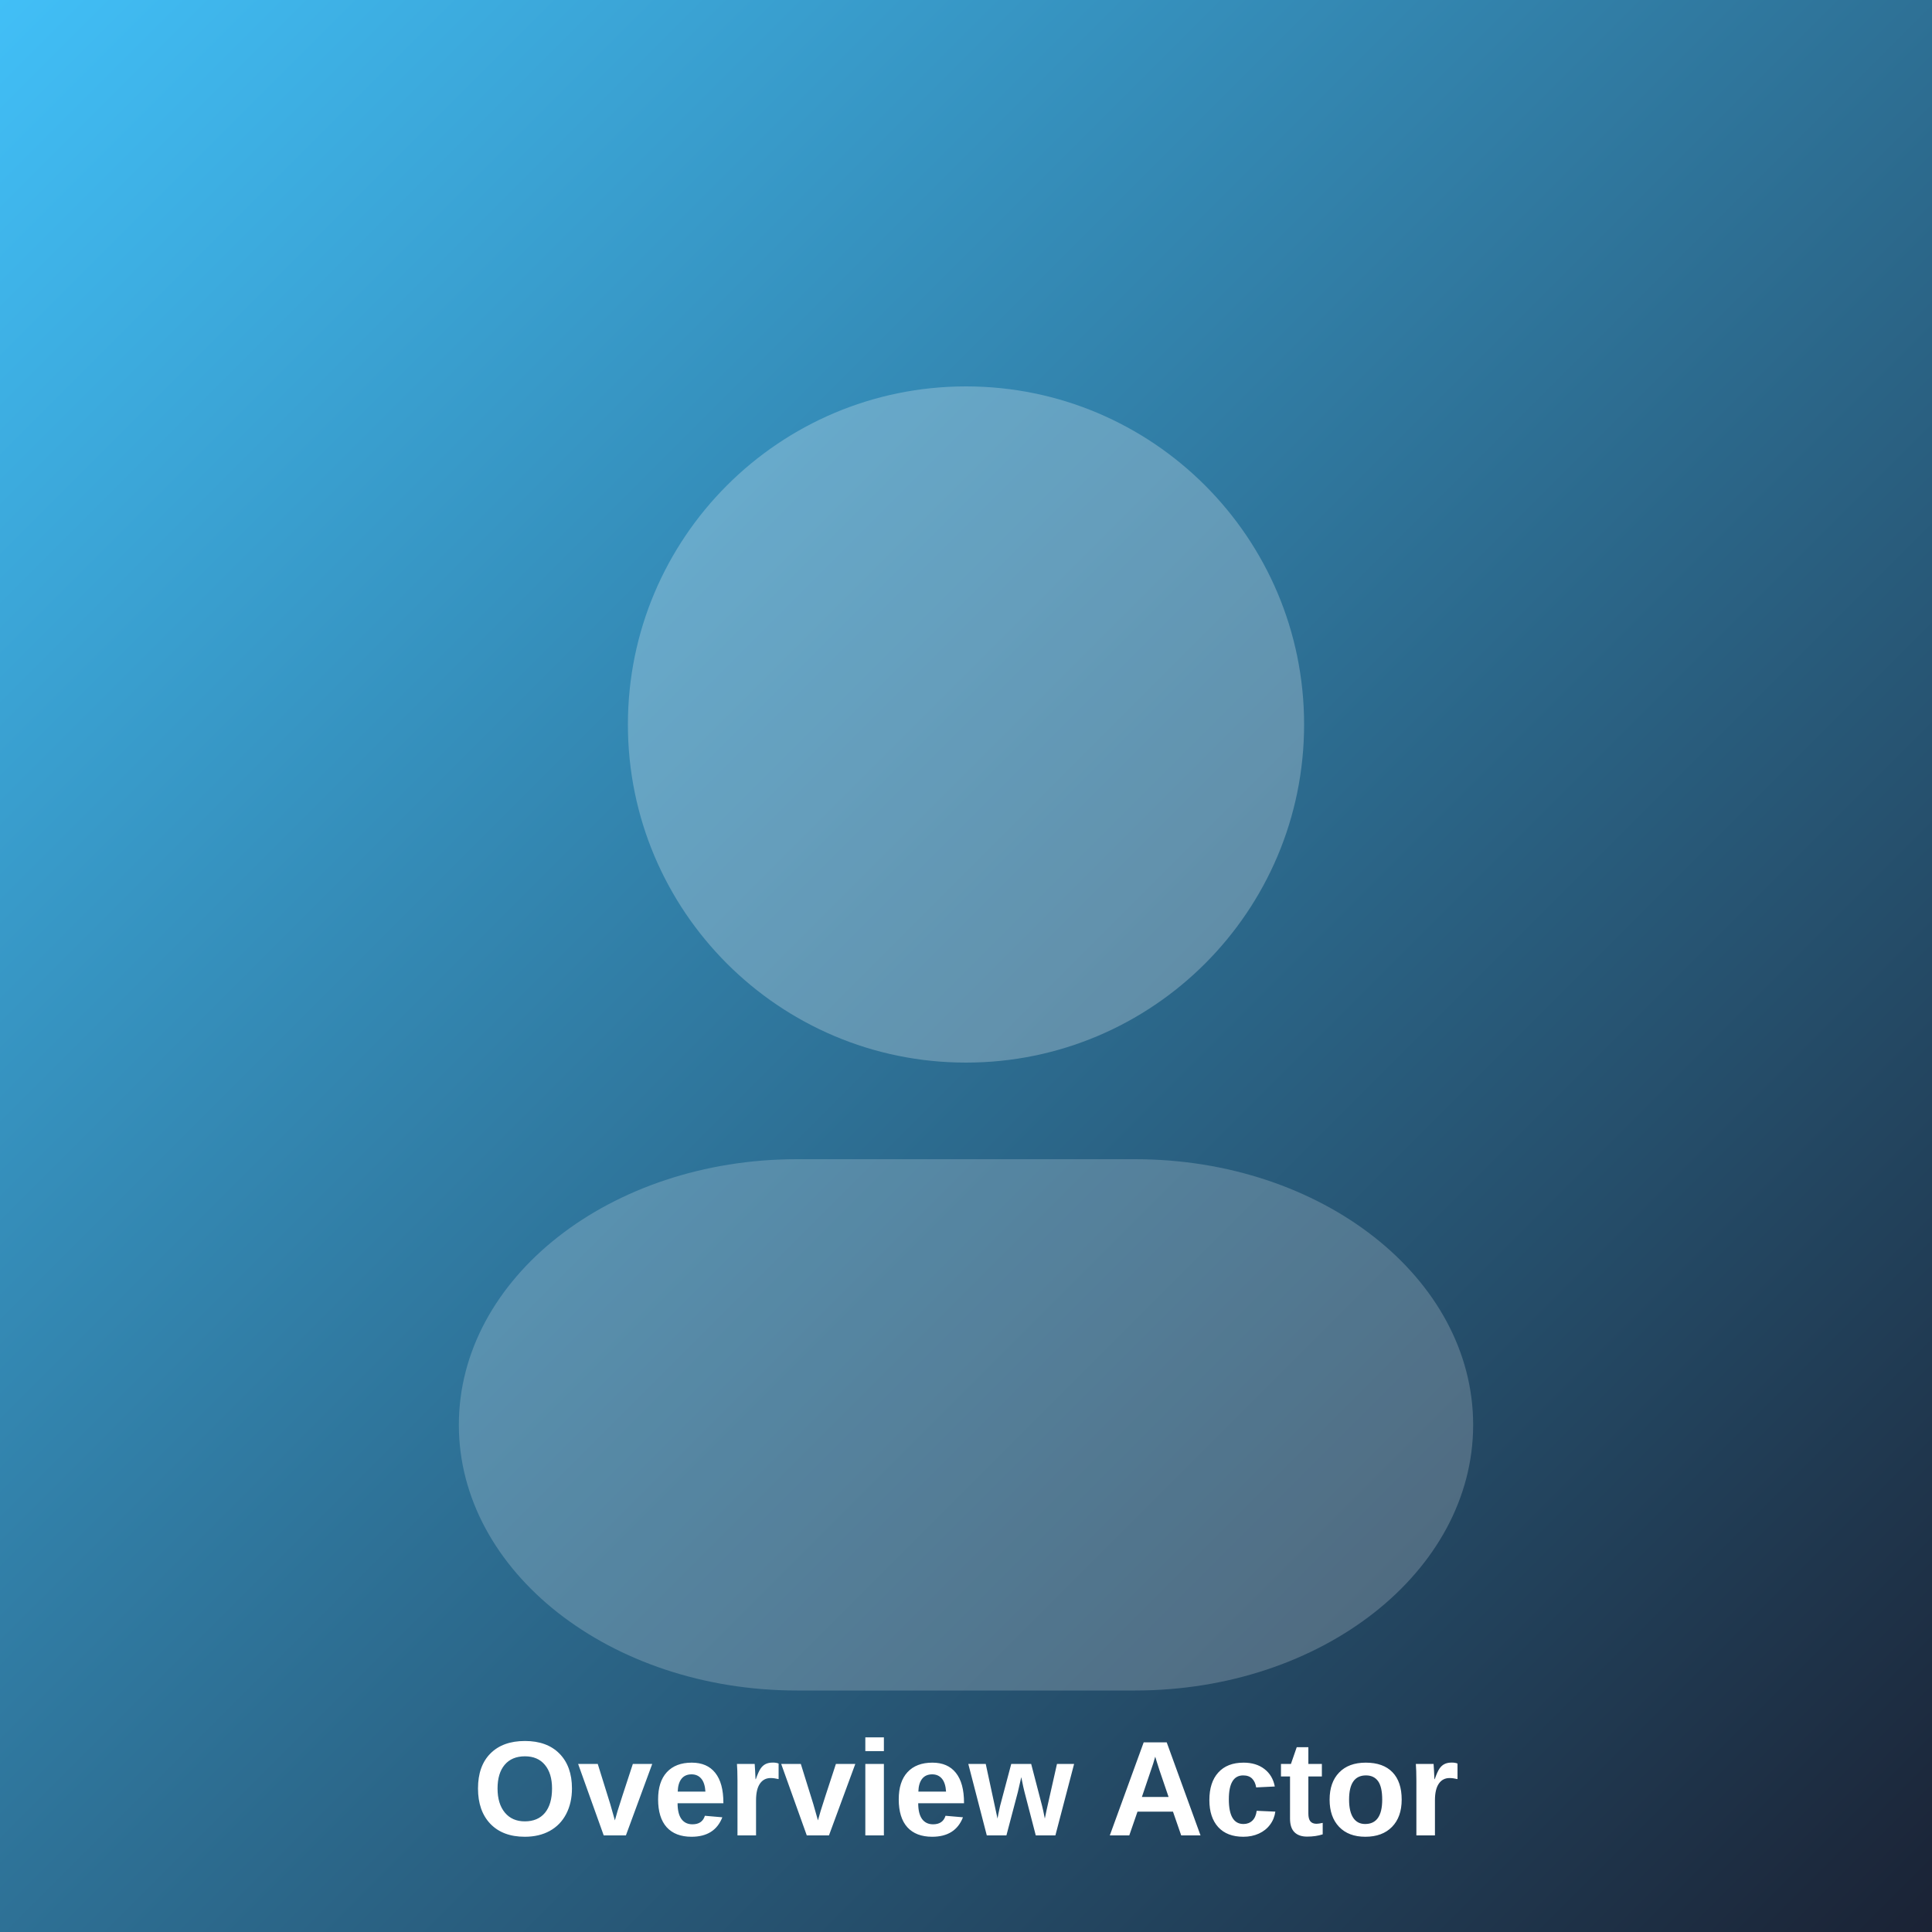
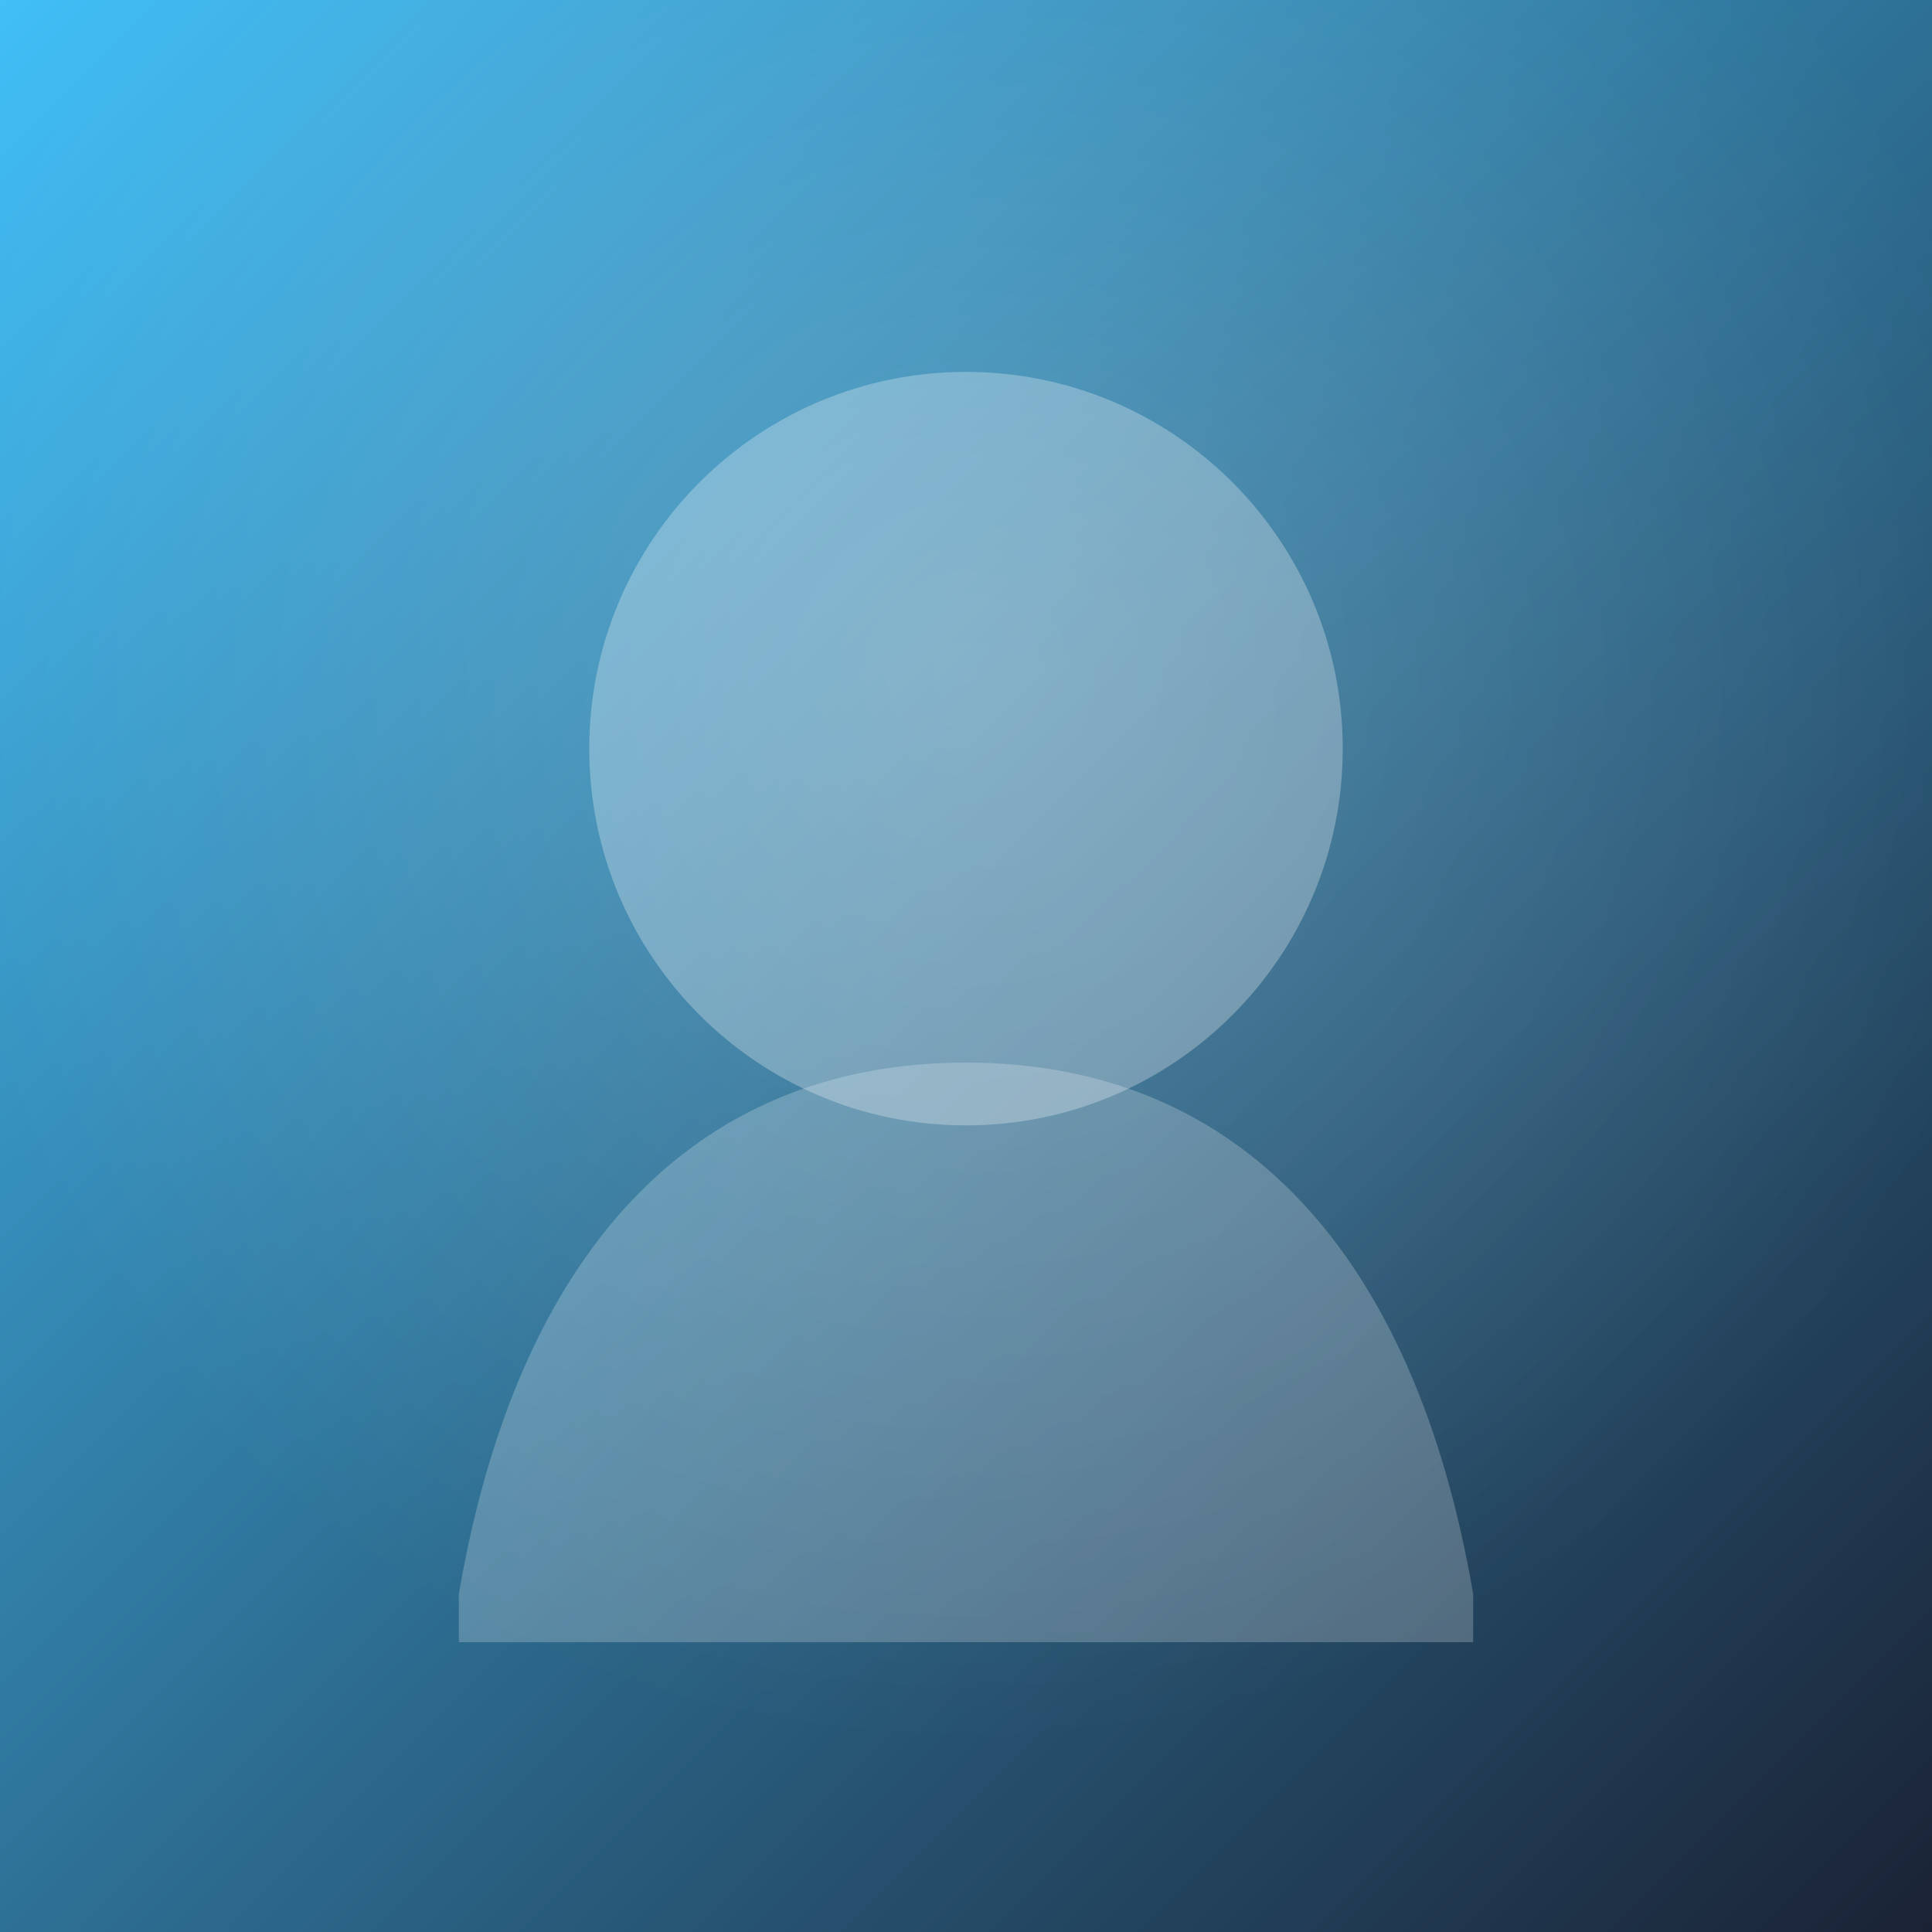
- <svg xmlns="http://www.w3.org/2000/svg" width="400" height="400" viewBox="0 0 400 400">
+ <svg xmlns="http://www.w3.org/2000/svg" width="400" height="400" viewBox="0 0 400 400" role="img" aria-label="Actor portrait">
  <defs>
-     <linearGradient id="g" x1="0" y1="0" x2="1" y2="1">
+     <linearGradient id="bg" x1="0" y1="0" x2="1" y2="1">
      <stop offset="0%" stop-color="#38bdf8" stop-opacity="0.95" />
      <stop offset="100%" stop-color="#0f172a" stop-opacity="0.95" />
    </linearGradient>
+     <radialGradient id="glow" cx="50%" cy="35%" r="55%">
+       <stop offset="0%" stop-color="#ffffff" stop-opacity="0.18" />
+       <stop offset="100%" stop-color="#ffffff" stop-opacity="0" />
+     </radialGradient>
  </defs>
-   <rect width="400" height="400" fill="url(#g)" />
-   <circle cx="200" cy="150" r="70" fill="rgba(255,255,255,0.25)" />
-   <rect x="95" y="240" width="210" height="110" rx="70" fill="rgba(255,255,255,0.2)" />
-   <text x="200" y="380" text-anchor="middle" font-family="Arial, sans-serif" font-size="28" font-weight="700" fill="white">Overview Actor</text>
+   <rect width="400" height="400" fill="url(#bg)" />
+   <rect width="400" height="400" fill="url(#glow)" />
+   <circle cx="200" cy="155" r="78" fill="rgba(255,255,255,0.28)" />
+   <path d="M95 330c12-70 48-110 105-110s93 40 105 110v10H95z" fill="rgba(255,255,255,0.22)" />
</svg>
